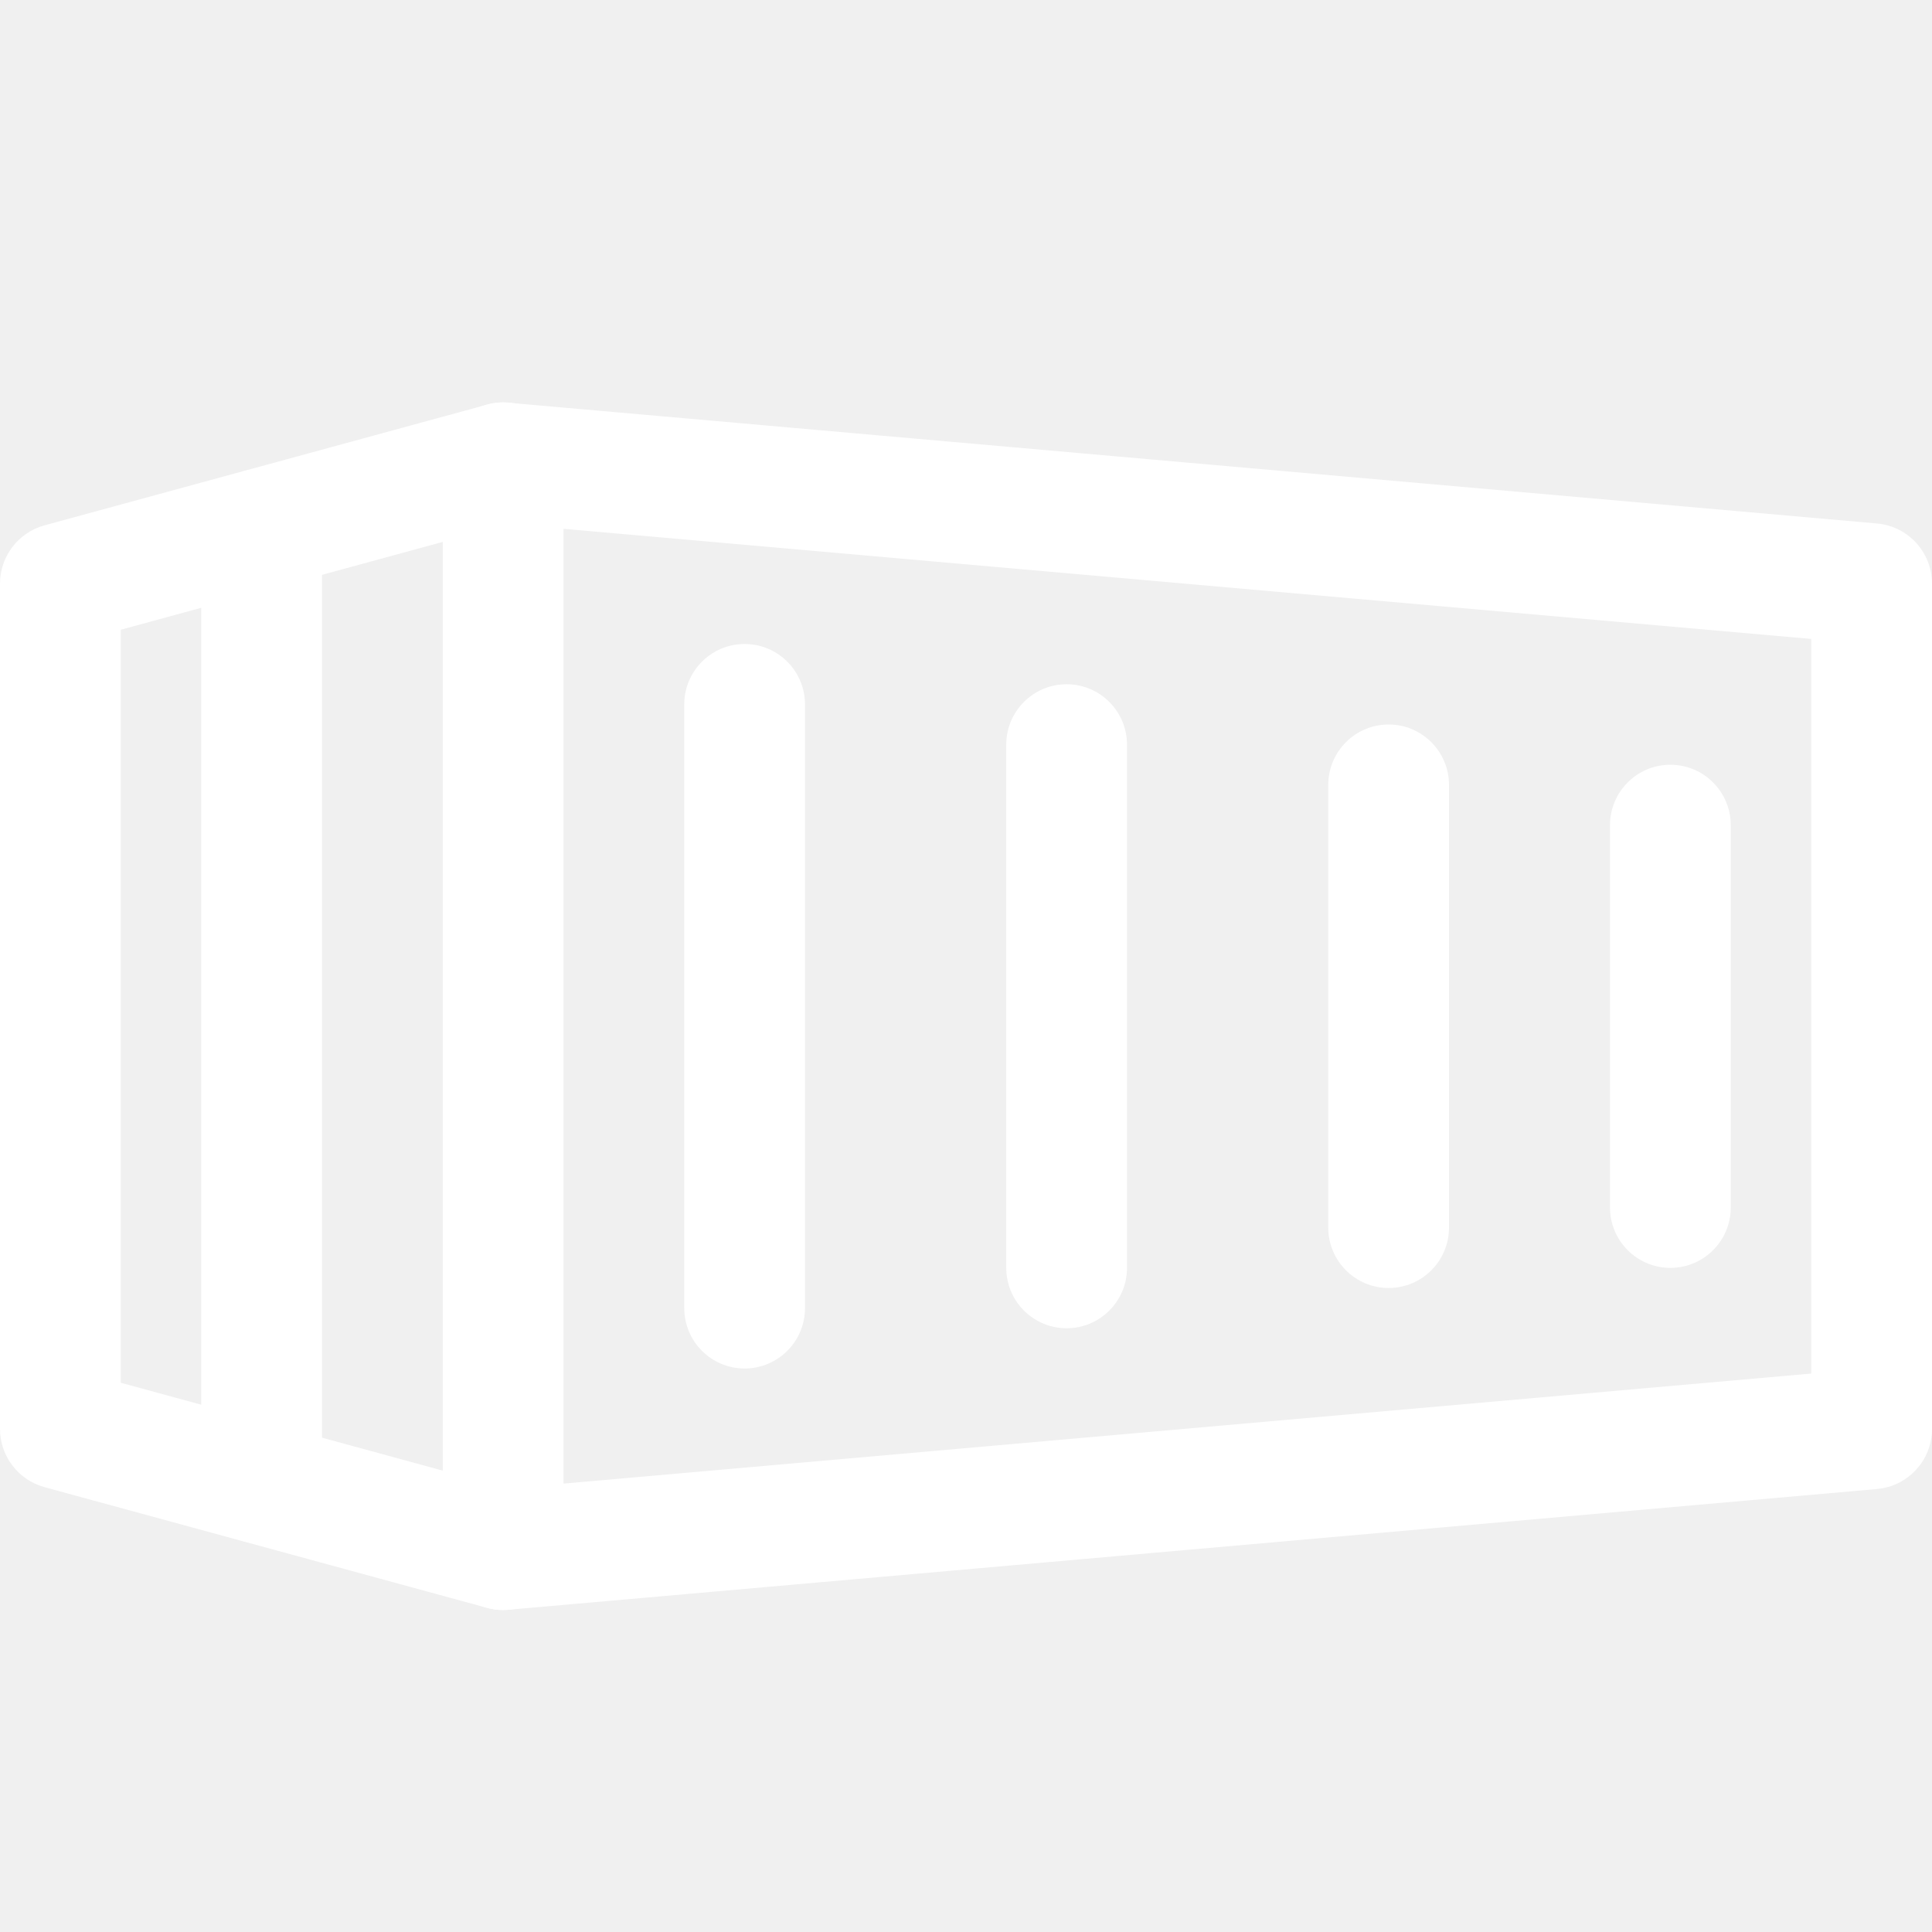
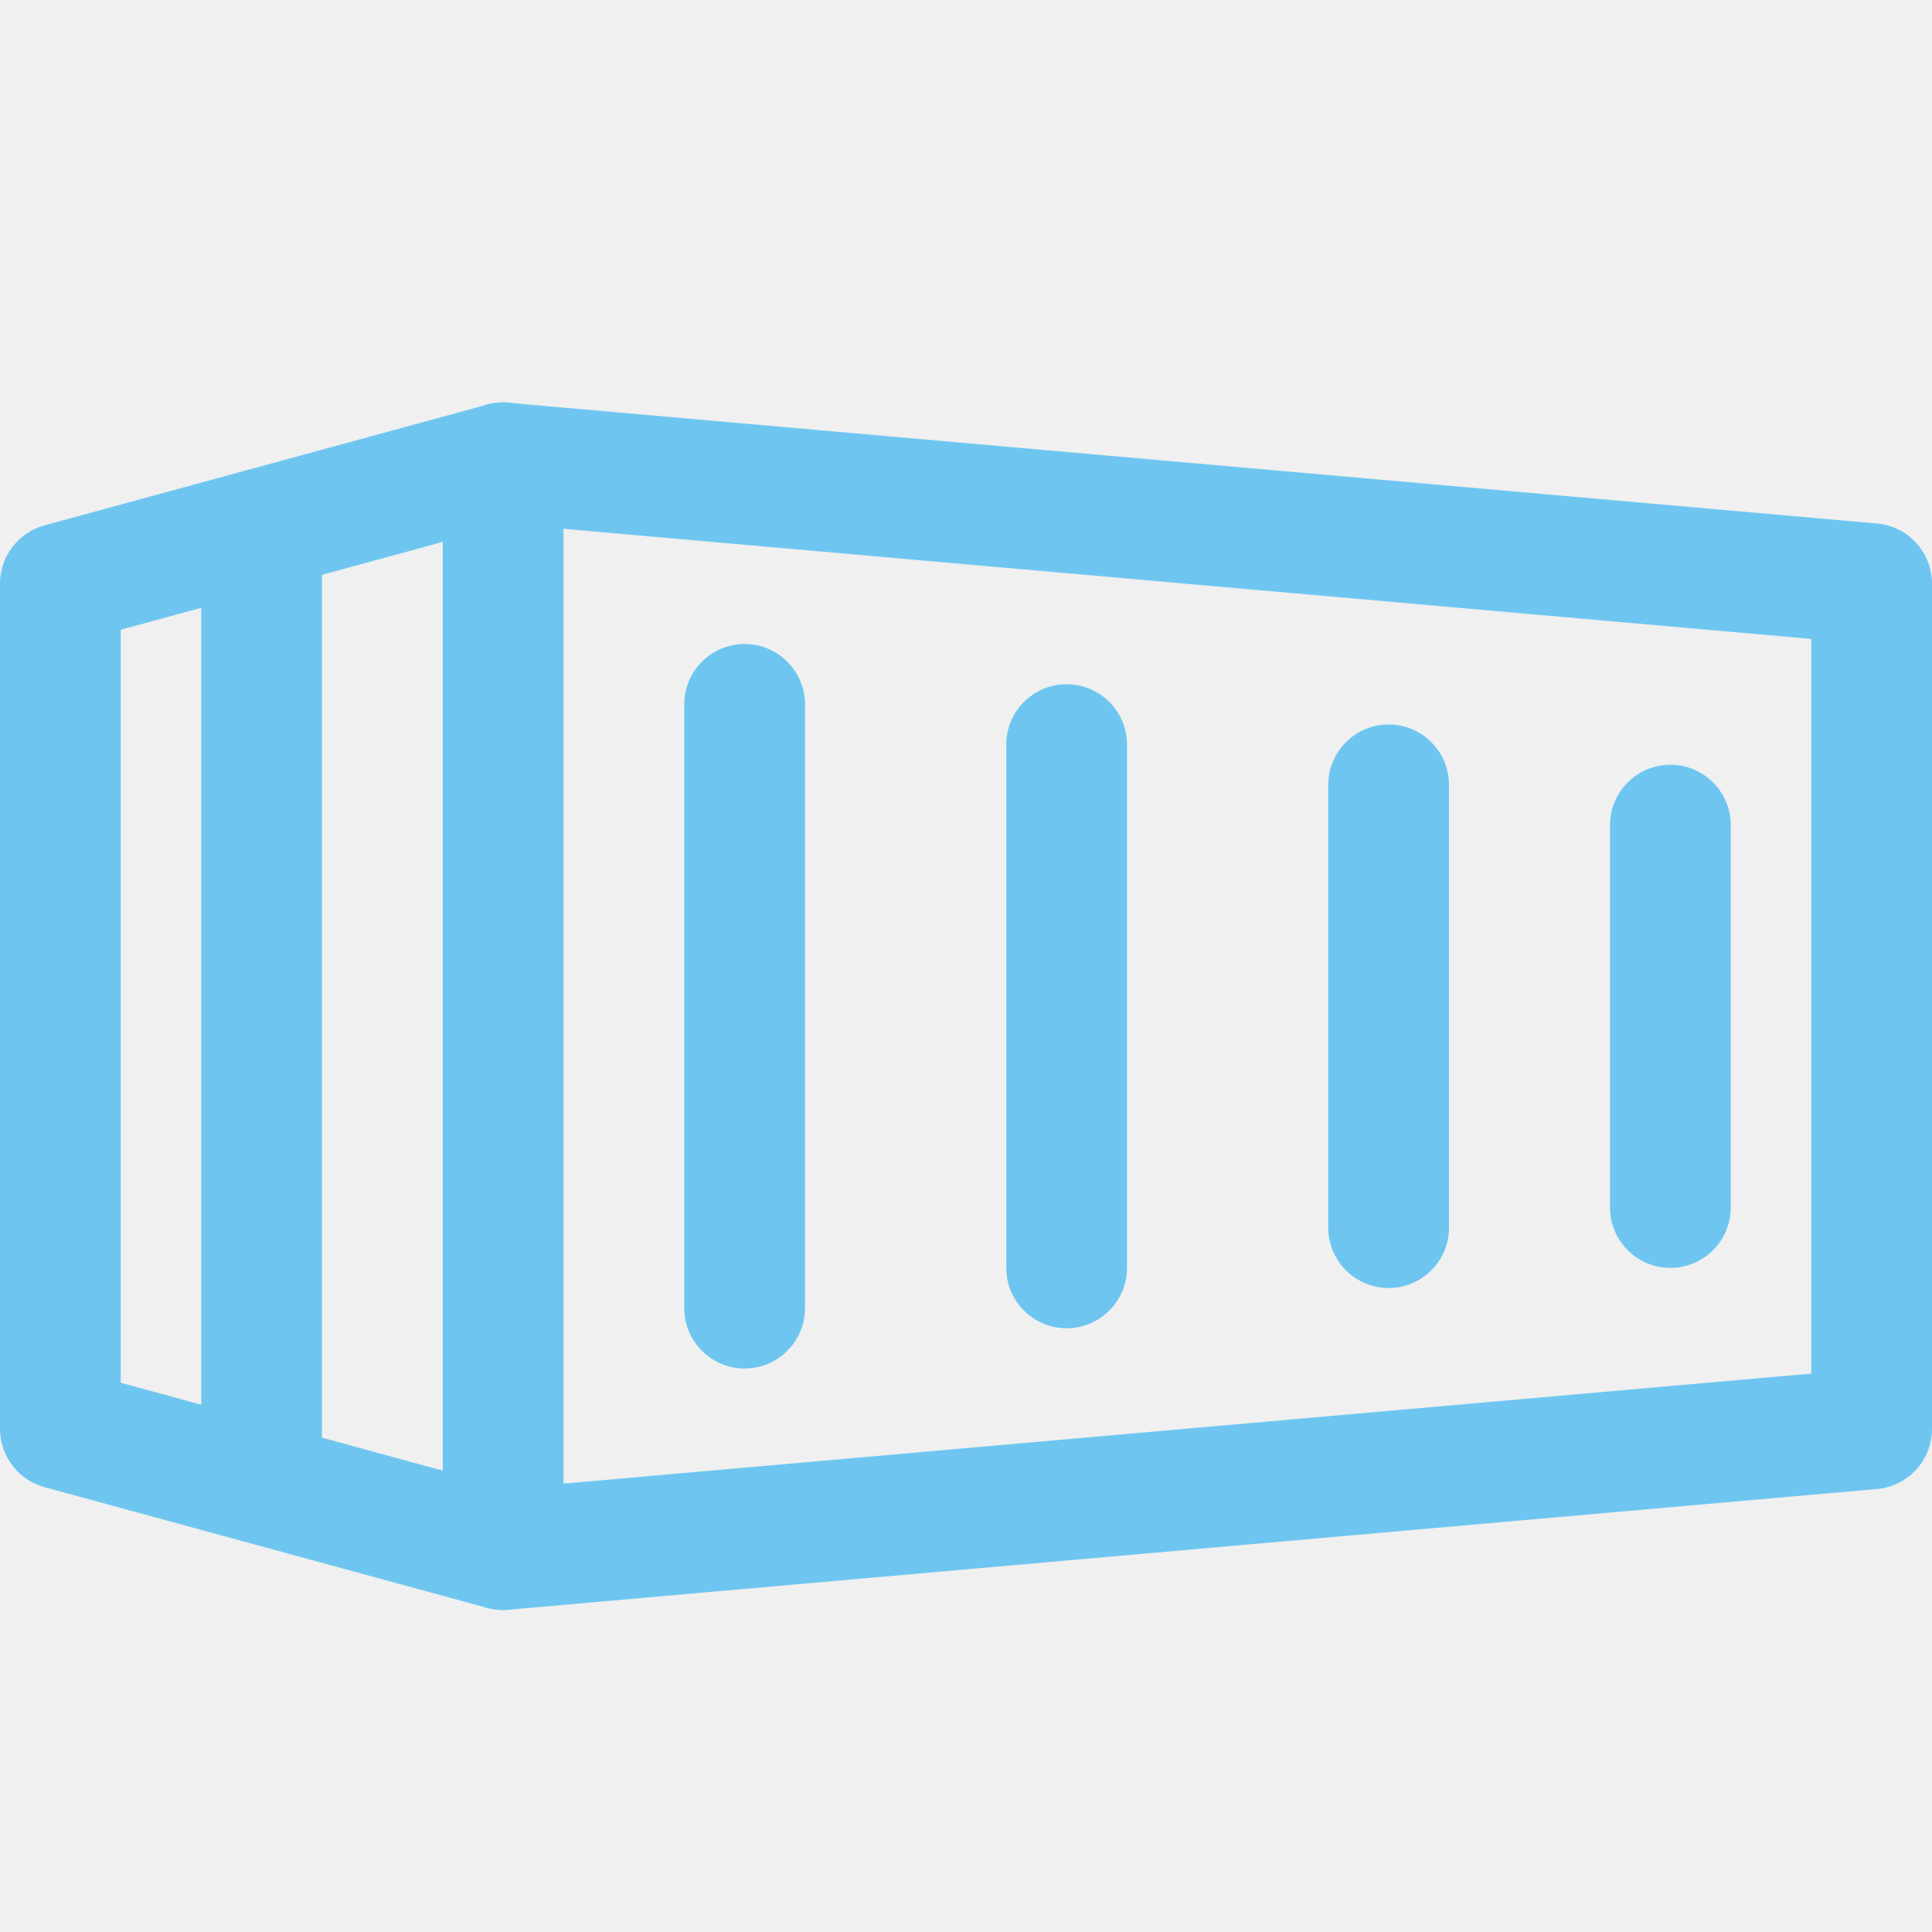
<svg xmlns="http://www.w3.org/2000/svg" enable-background="new 0 0 24 24" height="512" viewBox="0 0 24 24" width="512">
-   <path fill="#FFFFFF" d="m6.25 20c-.187 0-.367-.069-.507-.197-.155-.142-.243-.343-.243-.553v-13.5c0-.21.088-.411.243-.553s.357-.214.573-.194l17 1.5c.387.034.684.358.684.747v10.5c0 .389-.297.713-.684.747l-17 1.5c-.022.002-.045.003-.066.003zm.75-13.431v11.861l15.5-1.367v-9.126zm16.25 11.181h.01z" />
-   <path fill="#FFFFFF" d="m6.25 20c-.064 0-.131-.009-.197-.026l-5.5-1.5c-.326-.089-.553-.386-.553-.724v-10.5c0-.338.227-.635.553-.724l5.5-1.5c.404-.112.812.127.921.526s-.127.812-.526.921l-4.948 1.35v9.354l4.947 1.35c.399.109.636.521.526.921-.09.333-.393.552-.723.552z" />
-   <path fill="#FFFFFF" d="m3.25 19.18c-.414 0-.75-.336-.75-.75v-11.86c0-.414.336-.75.75-.75s.75.336.75.75v11.86c0 .414-.336.75-.75.75z" />
-   <path fill="#FFFFFF" d="m9.25 17c-.414 0-.75-.336-.75-.75v-7.5c0-.414.336-.75.75-.75s.75.336.75.75v7.5c0 .414-.336.75-.75.75z" />
-   <path fill="#FFFFFF" d="m13.25 16.5c-.414 0-.75-.336-.75-.75v-6.5c0-.414.336-.75.75-.75s.75.336.75.75v6.5c0 .414-.336.75-.75.75z" />
-   <path fill="#FFFFFF" d="m17.25 16c-.414 0-.75-.336-.75-.75v-5.5c0-.414.336-.75.75-.75s.75.336.75.75v5.5c0 .414-.336.75-.75.75z" />
-   <path fill="#FFFFFF" d="m20.75 15.75c-.414 0-.75-.336-.75-.75v-4.75c0-.414.336-.75.75-.75s.75.336.75.75v4.75c0 .414-.336.75-.75.75z" />
+   <path fill="#6ec6f0" d="m6.25 20c-.187 0-.367-.069-.507-.197-.155-.142-.243-.343-.243-.553v-13.5c0-.21.088-.411.243-.553s.357-.214.573-.194l17 1.5c.387.034.684.358.684.747v10.5c0 .389-.297.713-.684.747l-17 1.5c-.022.002-.045.003-.066.003zm.75-13.431v11.861l15.5-1.367v-9.126zm16.25 11.181h.01z" />
+   <path fill="#6ec6f0" d="m6.25 20c-.064 0-.131-.009-.197-.026l-5.5-1.5c-.326-.089-.553-.386-.553-.724v-10.5c0-.338.227-.635.553-.724l5.5-1.5c.404-.112.812.127.921.526s-.127.812-.526.921l-4.948 1.35v9.354l4.947 1.35c.399.109.636.521.526.921-.09.333-.393.552-.723.552z" />
+   <path fill="#6ec6f0" d="m3.25 19.18c-.414 0-.75-.336-.75-.75v-11.86c0-.414.336-.75.75-.75s.75.336.75.75v11.86c0 .414-.336.75-.75.75z" />
+   <path fill="#6ec6f0" d="m9.25 17c-.414 0-.75-.336-.75-.75v-7.5c0-.414.336-.75.75-.75s.75.336.75.75v7.5c0 .414-.336.75-.75.75z" />
+   <path fill="#6ec6f0" d="m13.25 16.5c-.414 0-.75-.336-.75-.75v-6.5c0-.414.336-.75.75-.75s.75.336.75.75v6.5c0 .414-.336.75-.75.75z" />
+   <path fill="#6ec6f0" d="m17.25 16c-.414 0-.75-.336-.75-.75v-5.5c0-.414.336-.75.75-.75s.75.336.75.75v5.5c0 .414-.336.75-.75.75z" />
+   <path fill="#6ec6f0" d="m20.75 15.75c-.414 0-.75-.336-.75-.75v-4.75c0-.414.336-.75.75-.75s.75.336.75.75v4.75c0 .414-.336.75-.75.75z" />
</svg>
